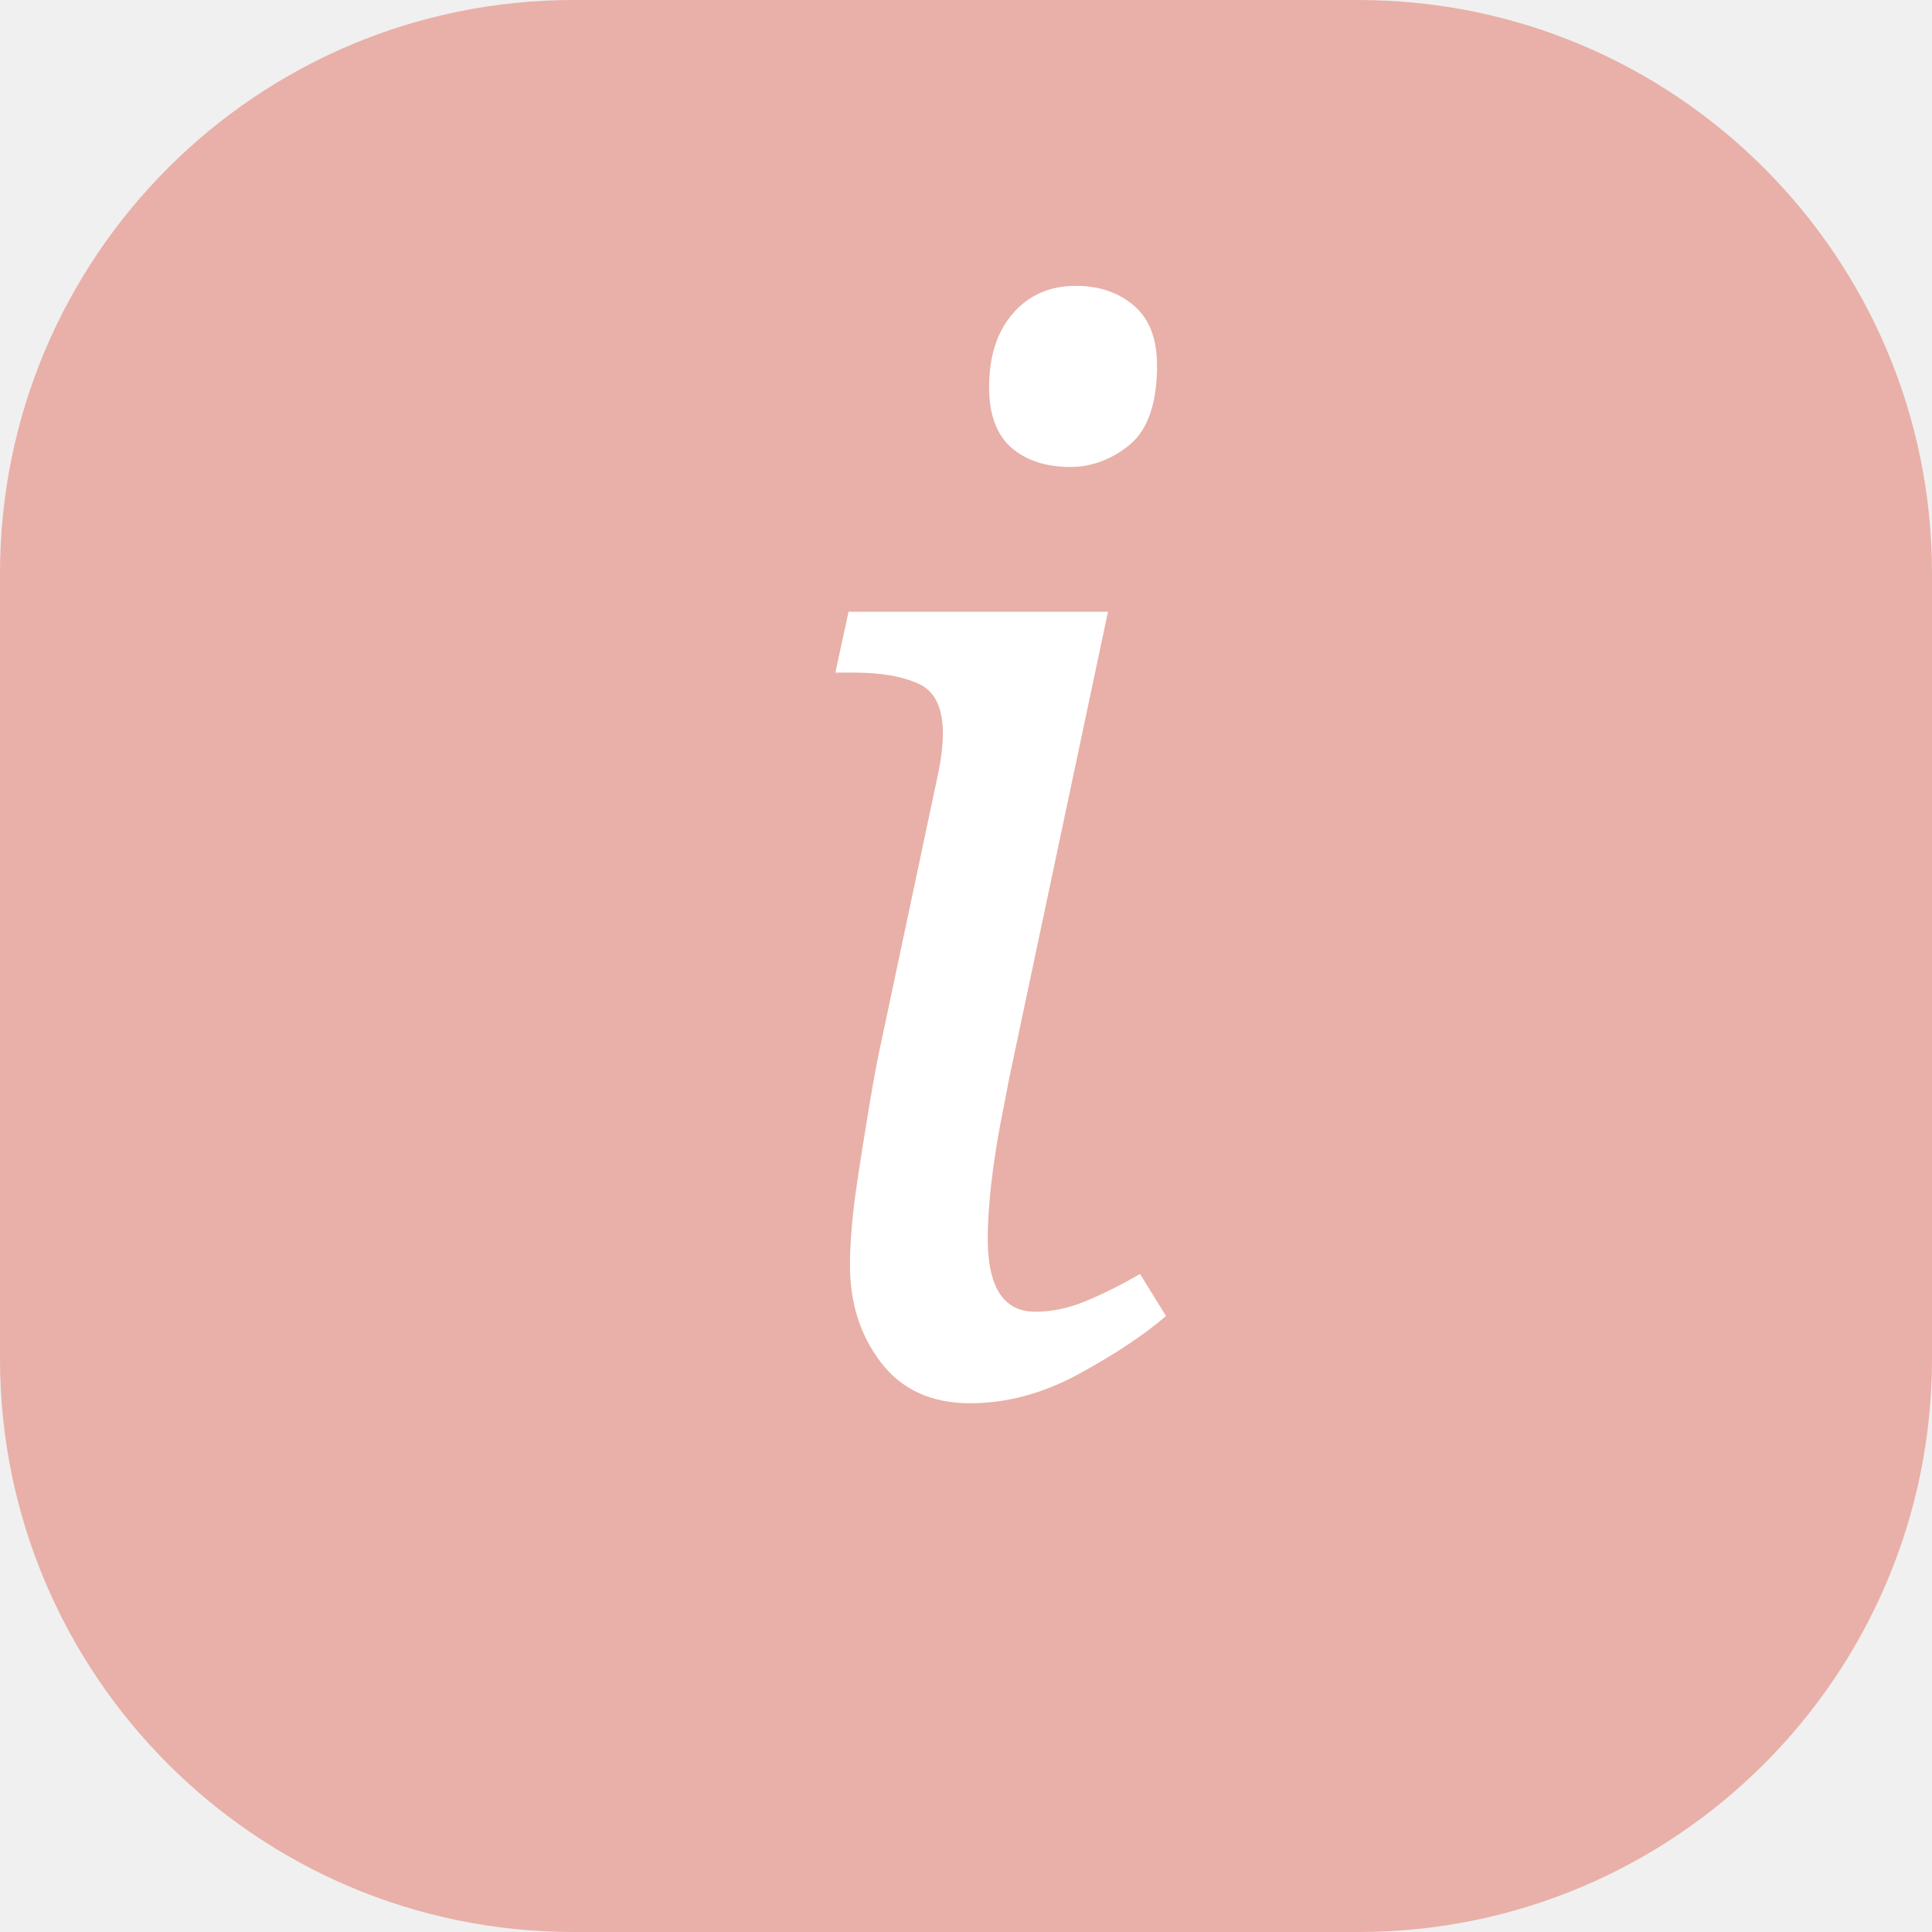
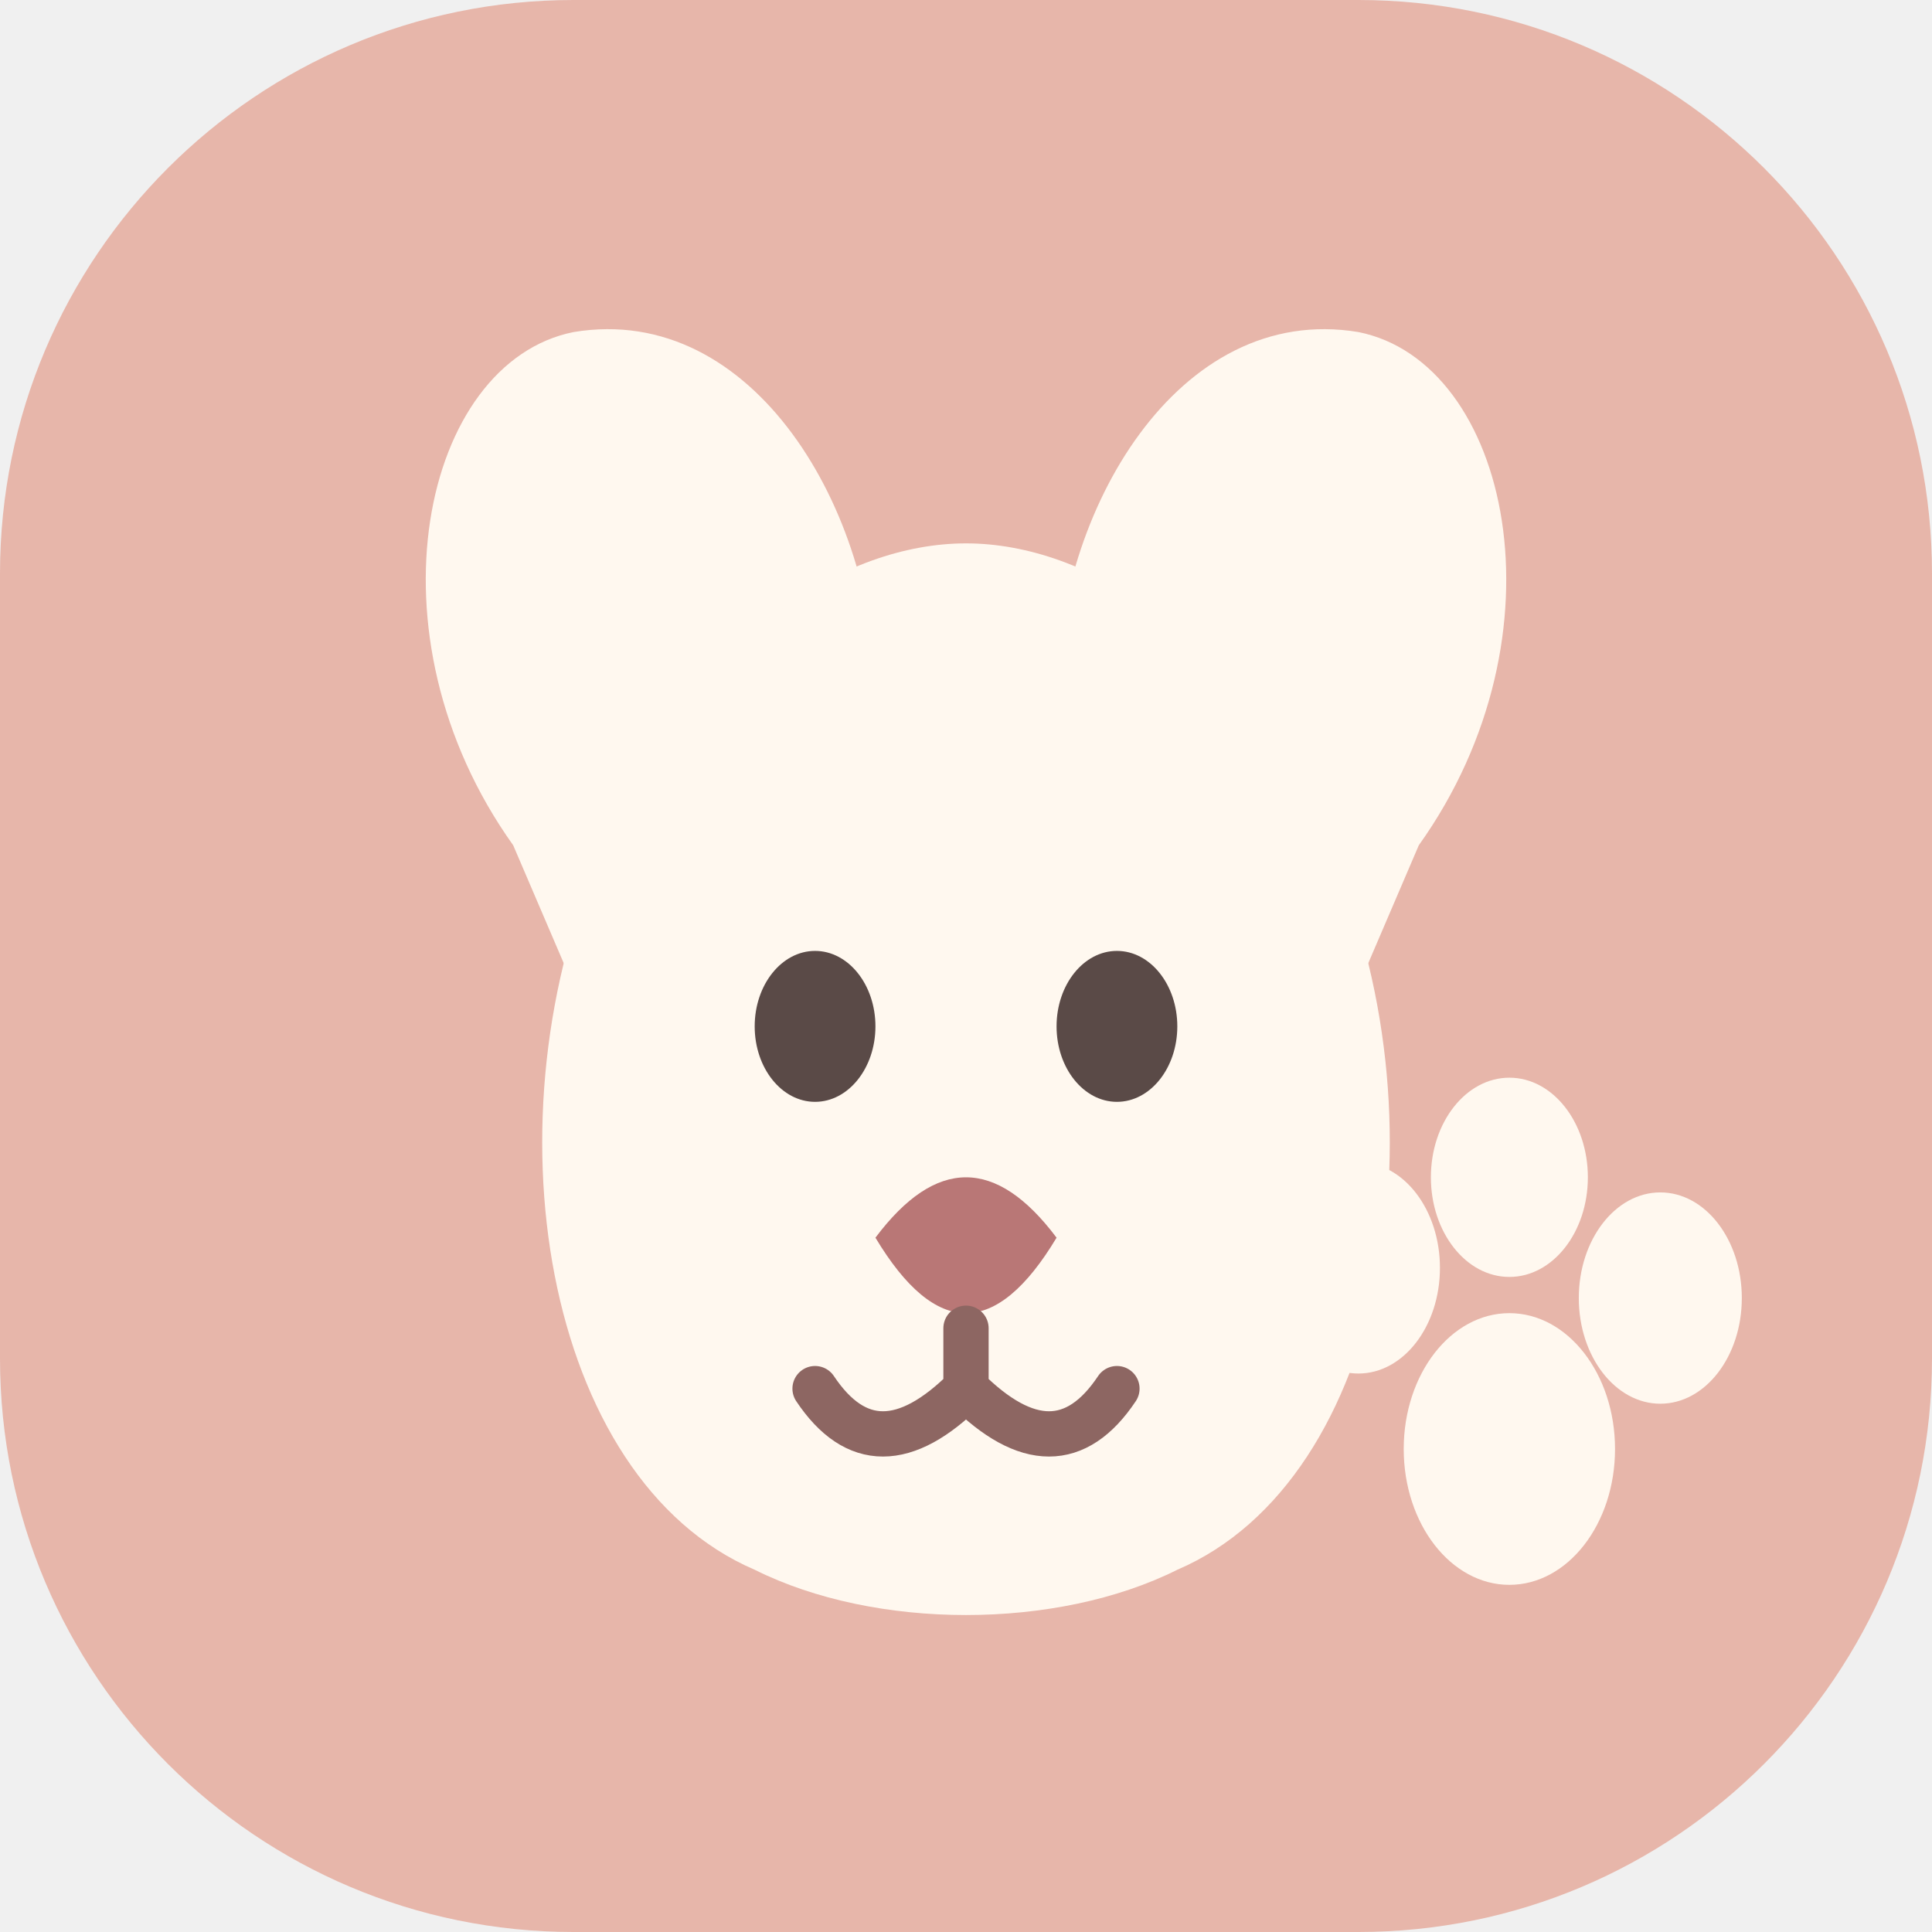
<svg xmlns="http://www.w3.org/2000/svg" viewBox="0 0 64 64">
-   <rect width="64" height="64" rx="19" fill="#e8b0a8" />
-   <text x="32" y="46" text-anchor="middle" font-family="Georgia" font-size="48" font-style="italic" fill="white">i</text>
+   <rect width="64" height="64" rx="19" fill="#e7b6aa" />
+   <path d="M17 28c-5-7-3-16 2-17 6-1 10 6 10 12l-1 8-8 4z" fill="#fff8ef" />
+   <path d="M47 28c5-7 3-16-2-17-6-1-10 6-10 12l1 8 8 4z" fill="#fff8ef" />
+   <path d="M20 28c3-7 8-10 12-10s9 3 12 10c4 9 2 21-5 24-4 2-10 2-14 0-7-3-9-15-5-24z" fill="#fff8ef" />
+   <ellipse cx="27" cy="34" rx="2" ry="2.5" fill="#5a4a47" />
+   <ellipse cx="37" cy="34" rx="2" ry="2.5" fill="#5a4a47" />
+   <path d="M29 41q3-4 6 0-3 5-6 0z" fill="#b97776" />
+   <path d="M32 44v2m0 0q-3 3-5 0m5 0q3 3 5 0" fill="none" stroke="#8d6662" stroke-width="1.5" stroke-linecap="round" />
+   <g fill="#fff8ef">
+     <ellipse cx="50" cy="48" rx="3.5" ry="4.5" />
+     <ellipse cx="55" cy="43" rx="2.7" ry="3.5" />
+     <ellipse cx="45" cy="42" rx="2.7" ry="3.5" />
+     <ellipse cx="50" cy="39" rx="2.6" ry="3.3" />
+   </g>
</svg>
